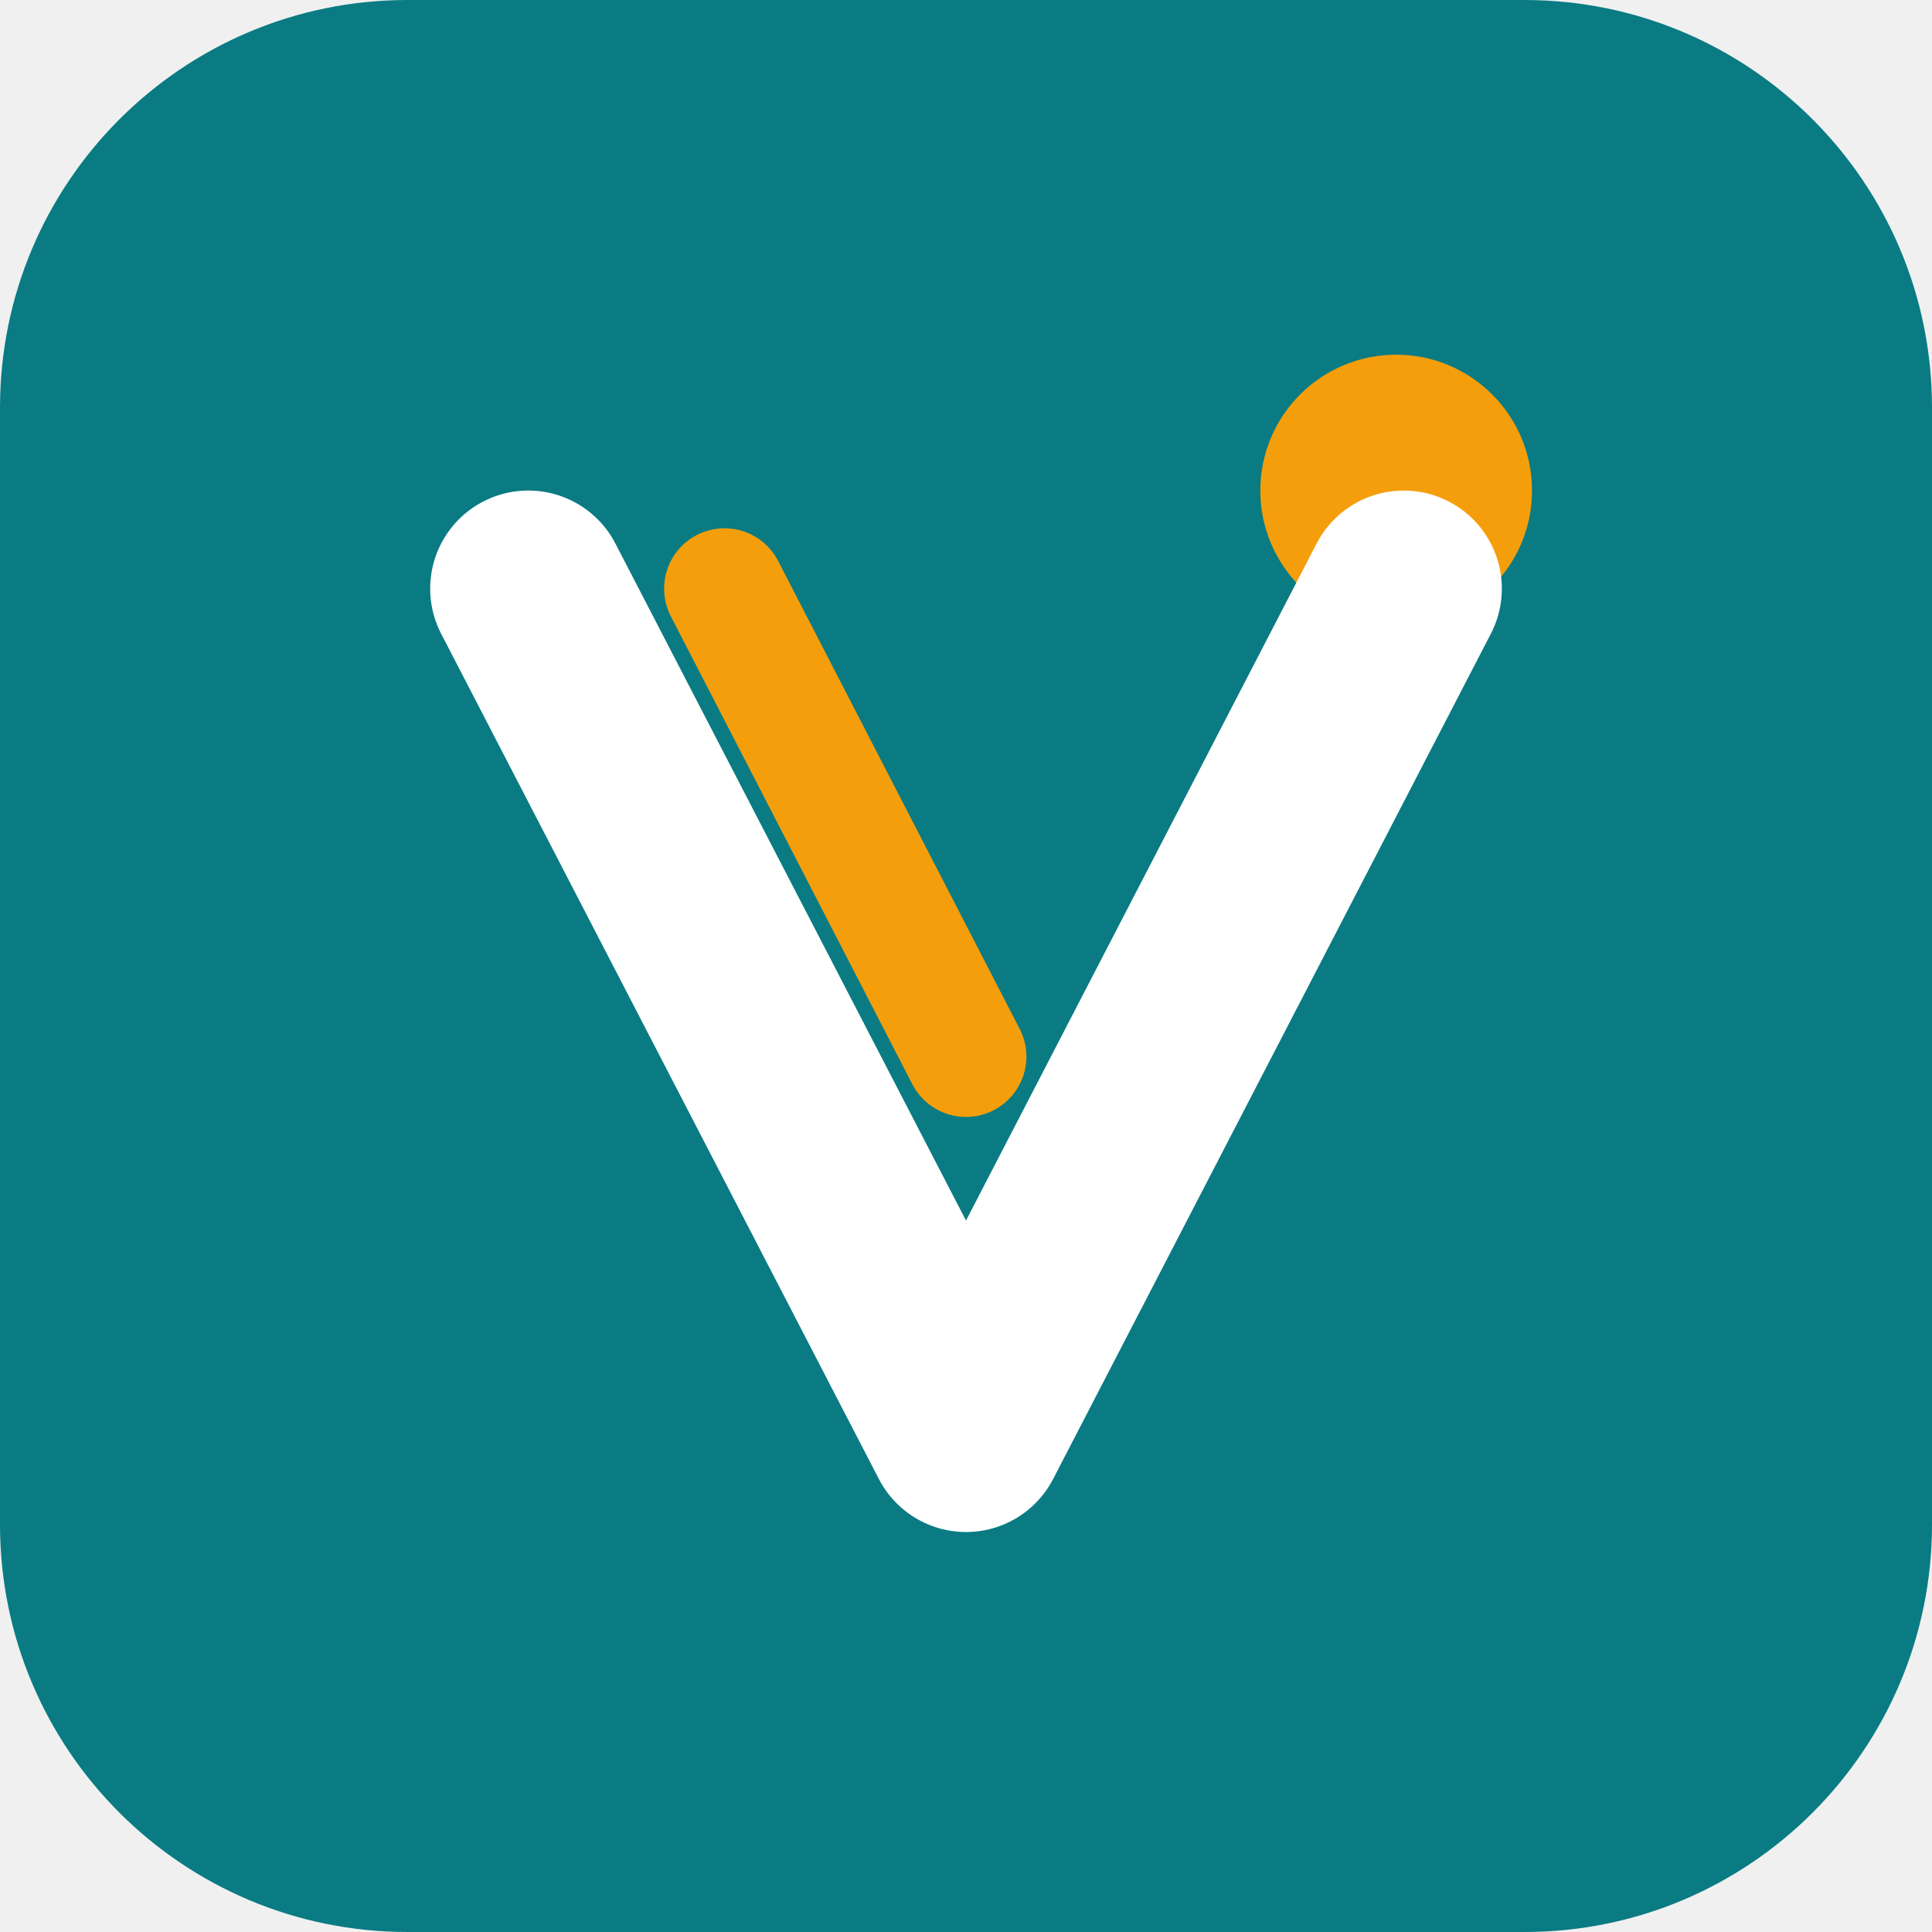
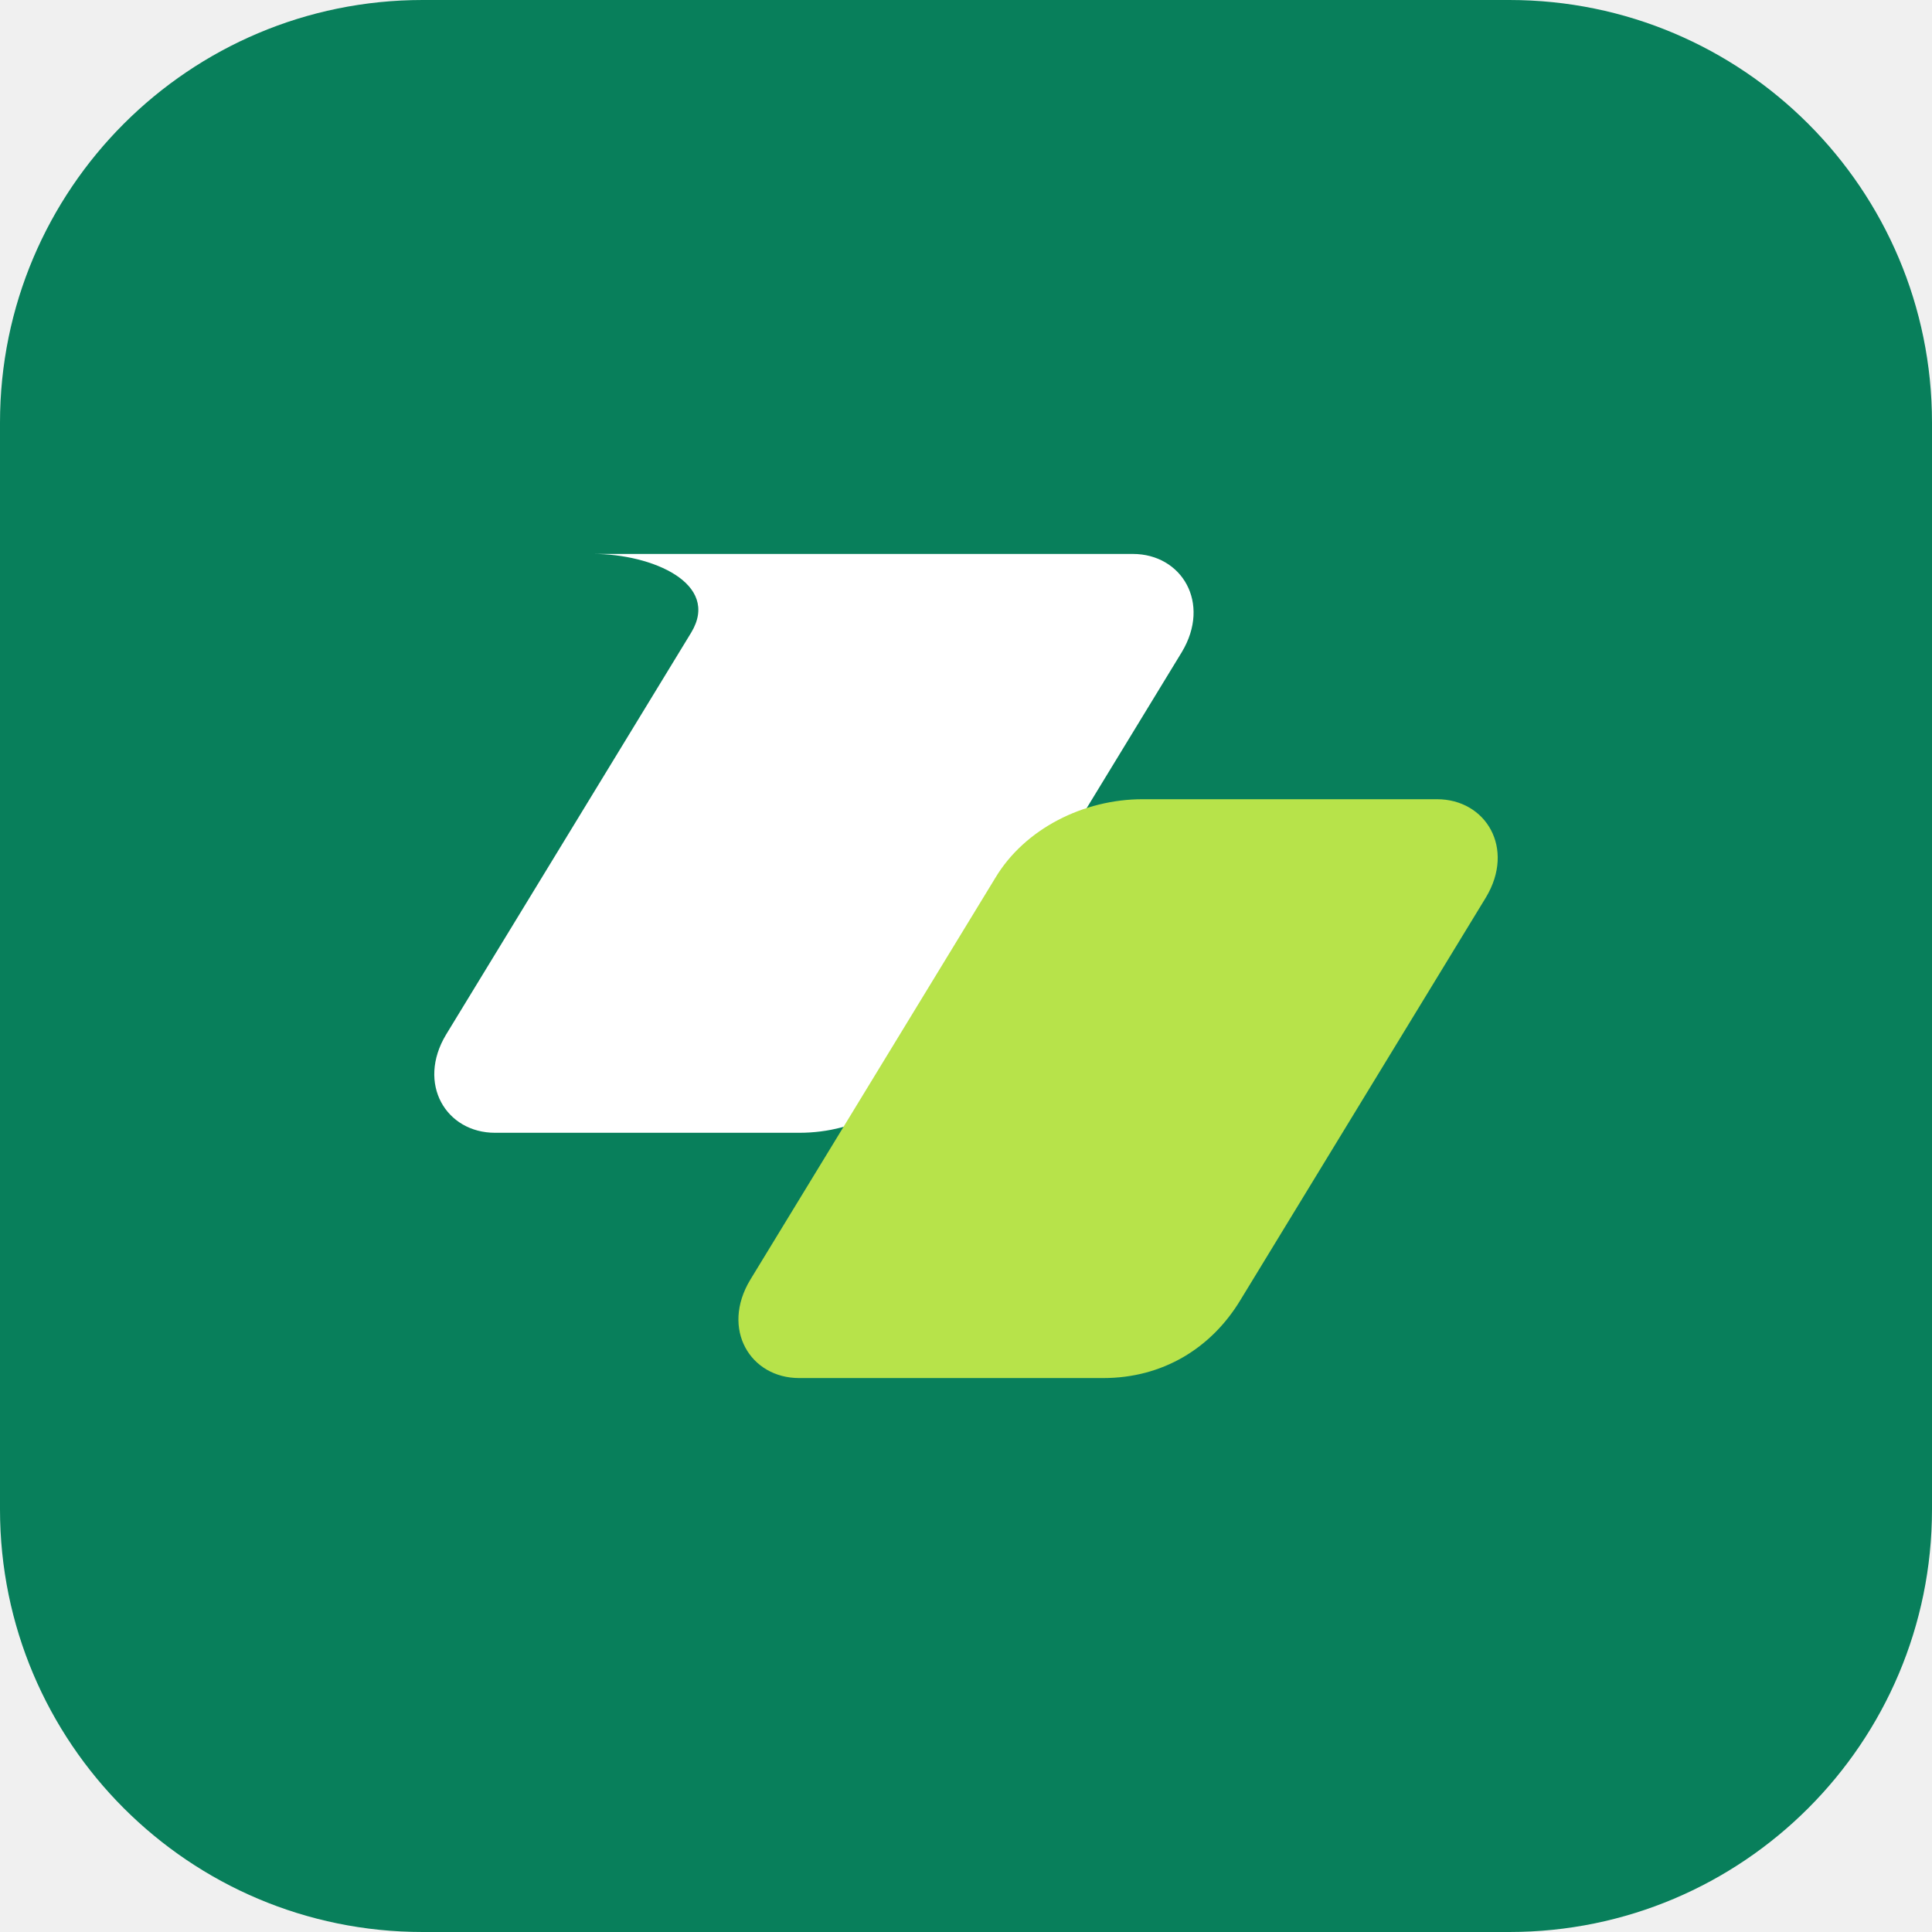
- <svg xmlns="http://www.w3.org/2000/svg" viewBox="0 0 512 512" width="512" height="512">
-   <rect width="512" height="512" rx="108" fill="#0A7B83" />
-   <circle cx="370" cy="130" r="36" fill="#F59E0B" />
-   <path d="M140 156 L256 380 L372 156" fill="none" stroke="#FFFFFF" stroke-width="52" stroke-linecap="round" stroke-linejoin="round" />
-   <path d="M192 156 L256 280" fill="none" stroke="#F59E0B" stroke-width="32" stroke-linecap="round" />
+ <svg xmlns="http://www.w3.org/2000/svg" width="512" height="512" viewBox="0 0 512 512">
+   <rect x="0" y="0" width="512" height="512" rx="112" fill="#087F5B" />
+   <g transform="translate(100 100) scale(2.6)">
+     <path d="M22 18 H77 C82 18 85 23 82 28 L57 69 C54 74 49 77 43 77 H12 C7 77 4 72 7 67 L32 26 C35 21 28 18 22 18Z" fill="#FFFFFF" />
+     <path d="M78 43 H108 C113 43 116 48 113 53 L88 94 C85 99 80 102 74 102 H43 C38 102 35 97 38 92 L63 51 C66 46 72 43 78 43Z" fill="#B7E34A" />
+   </g>
</svg>
